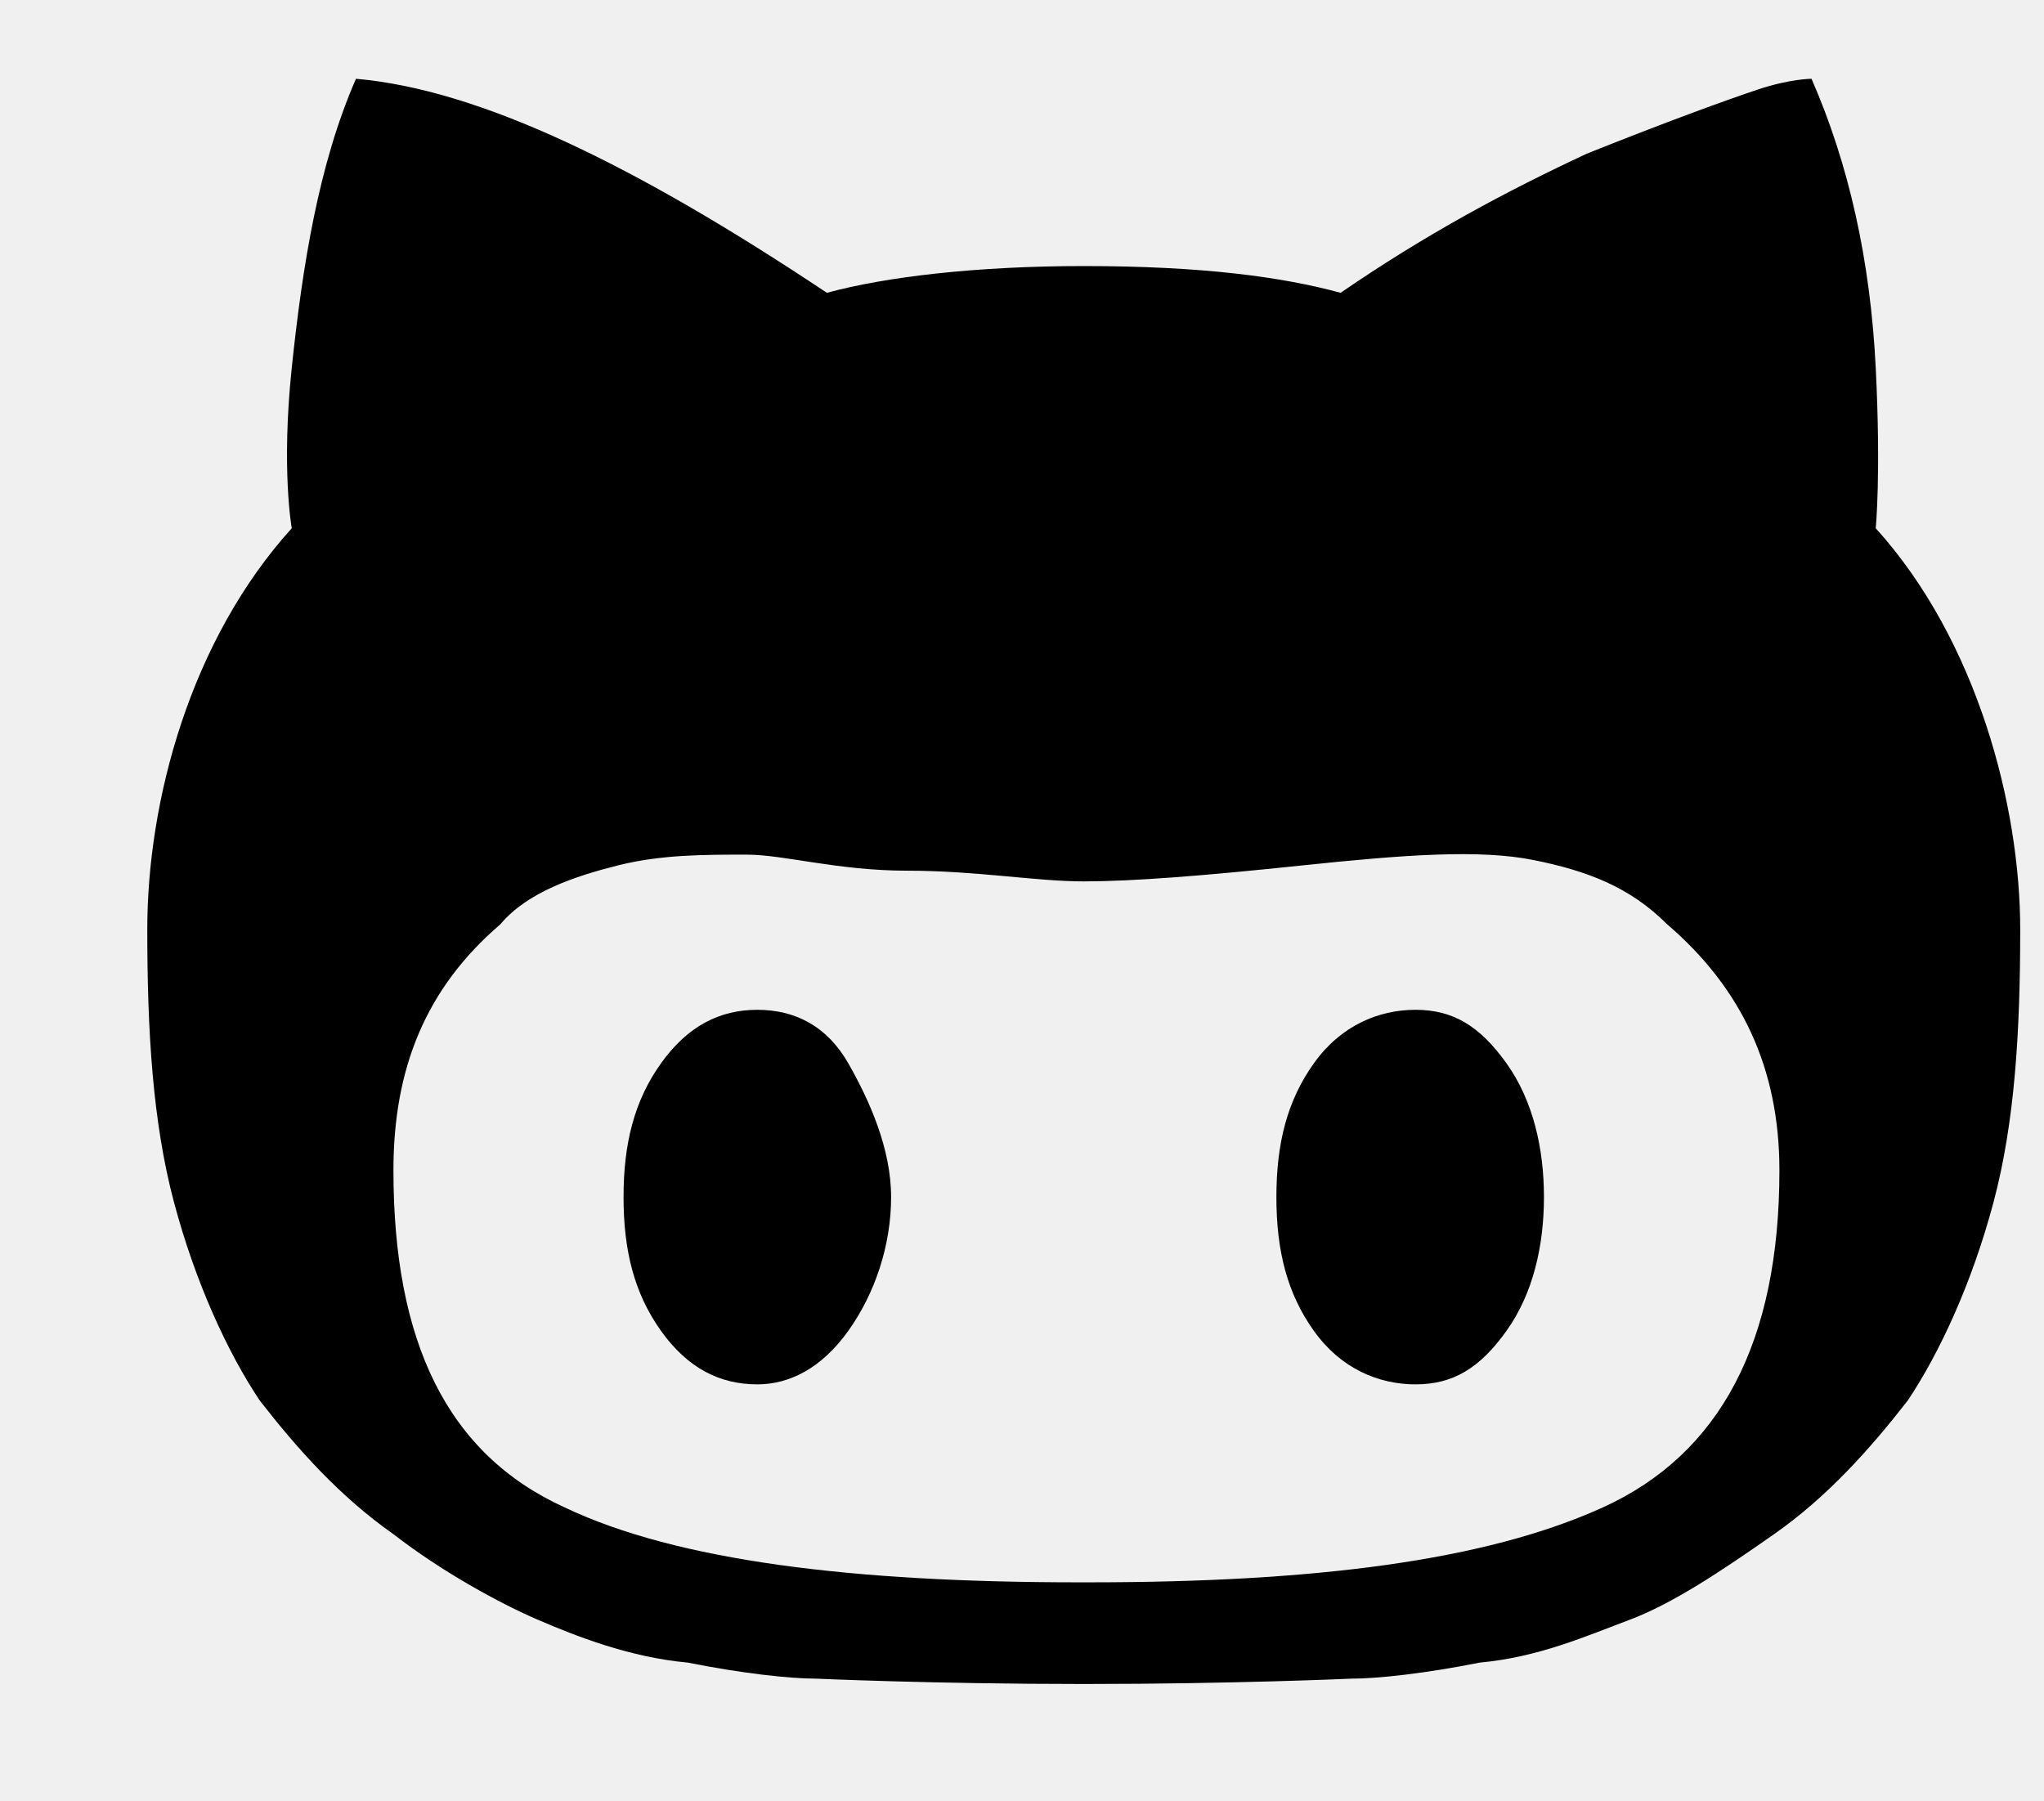
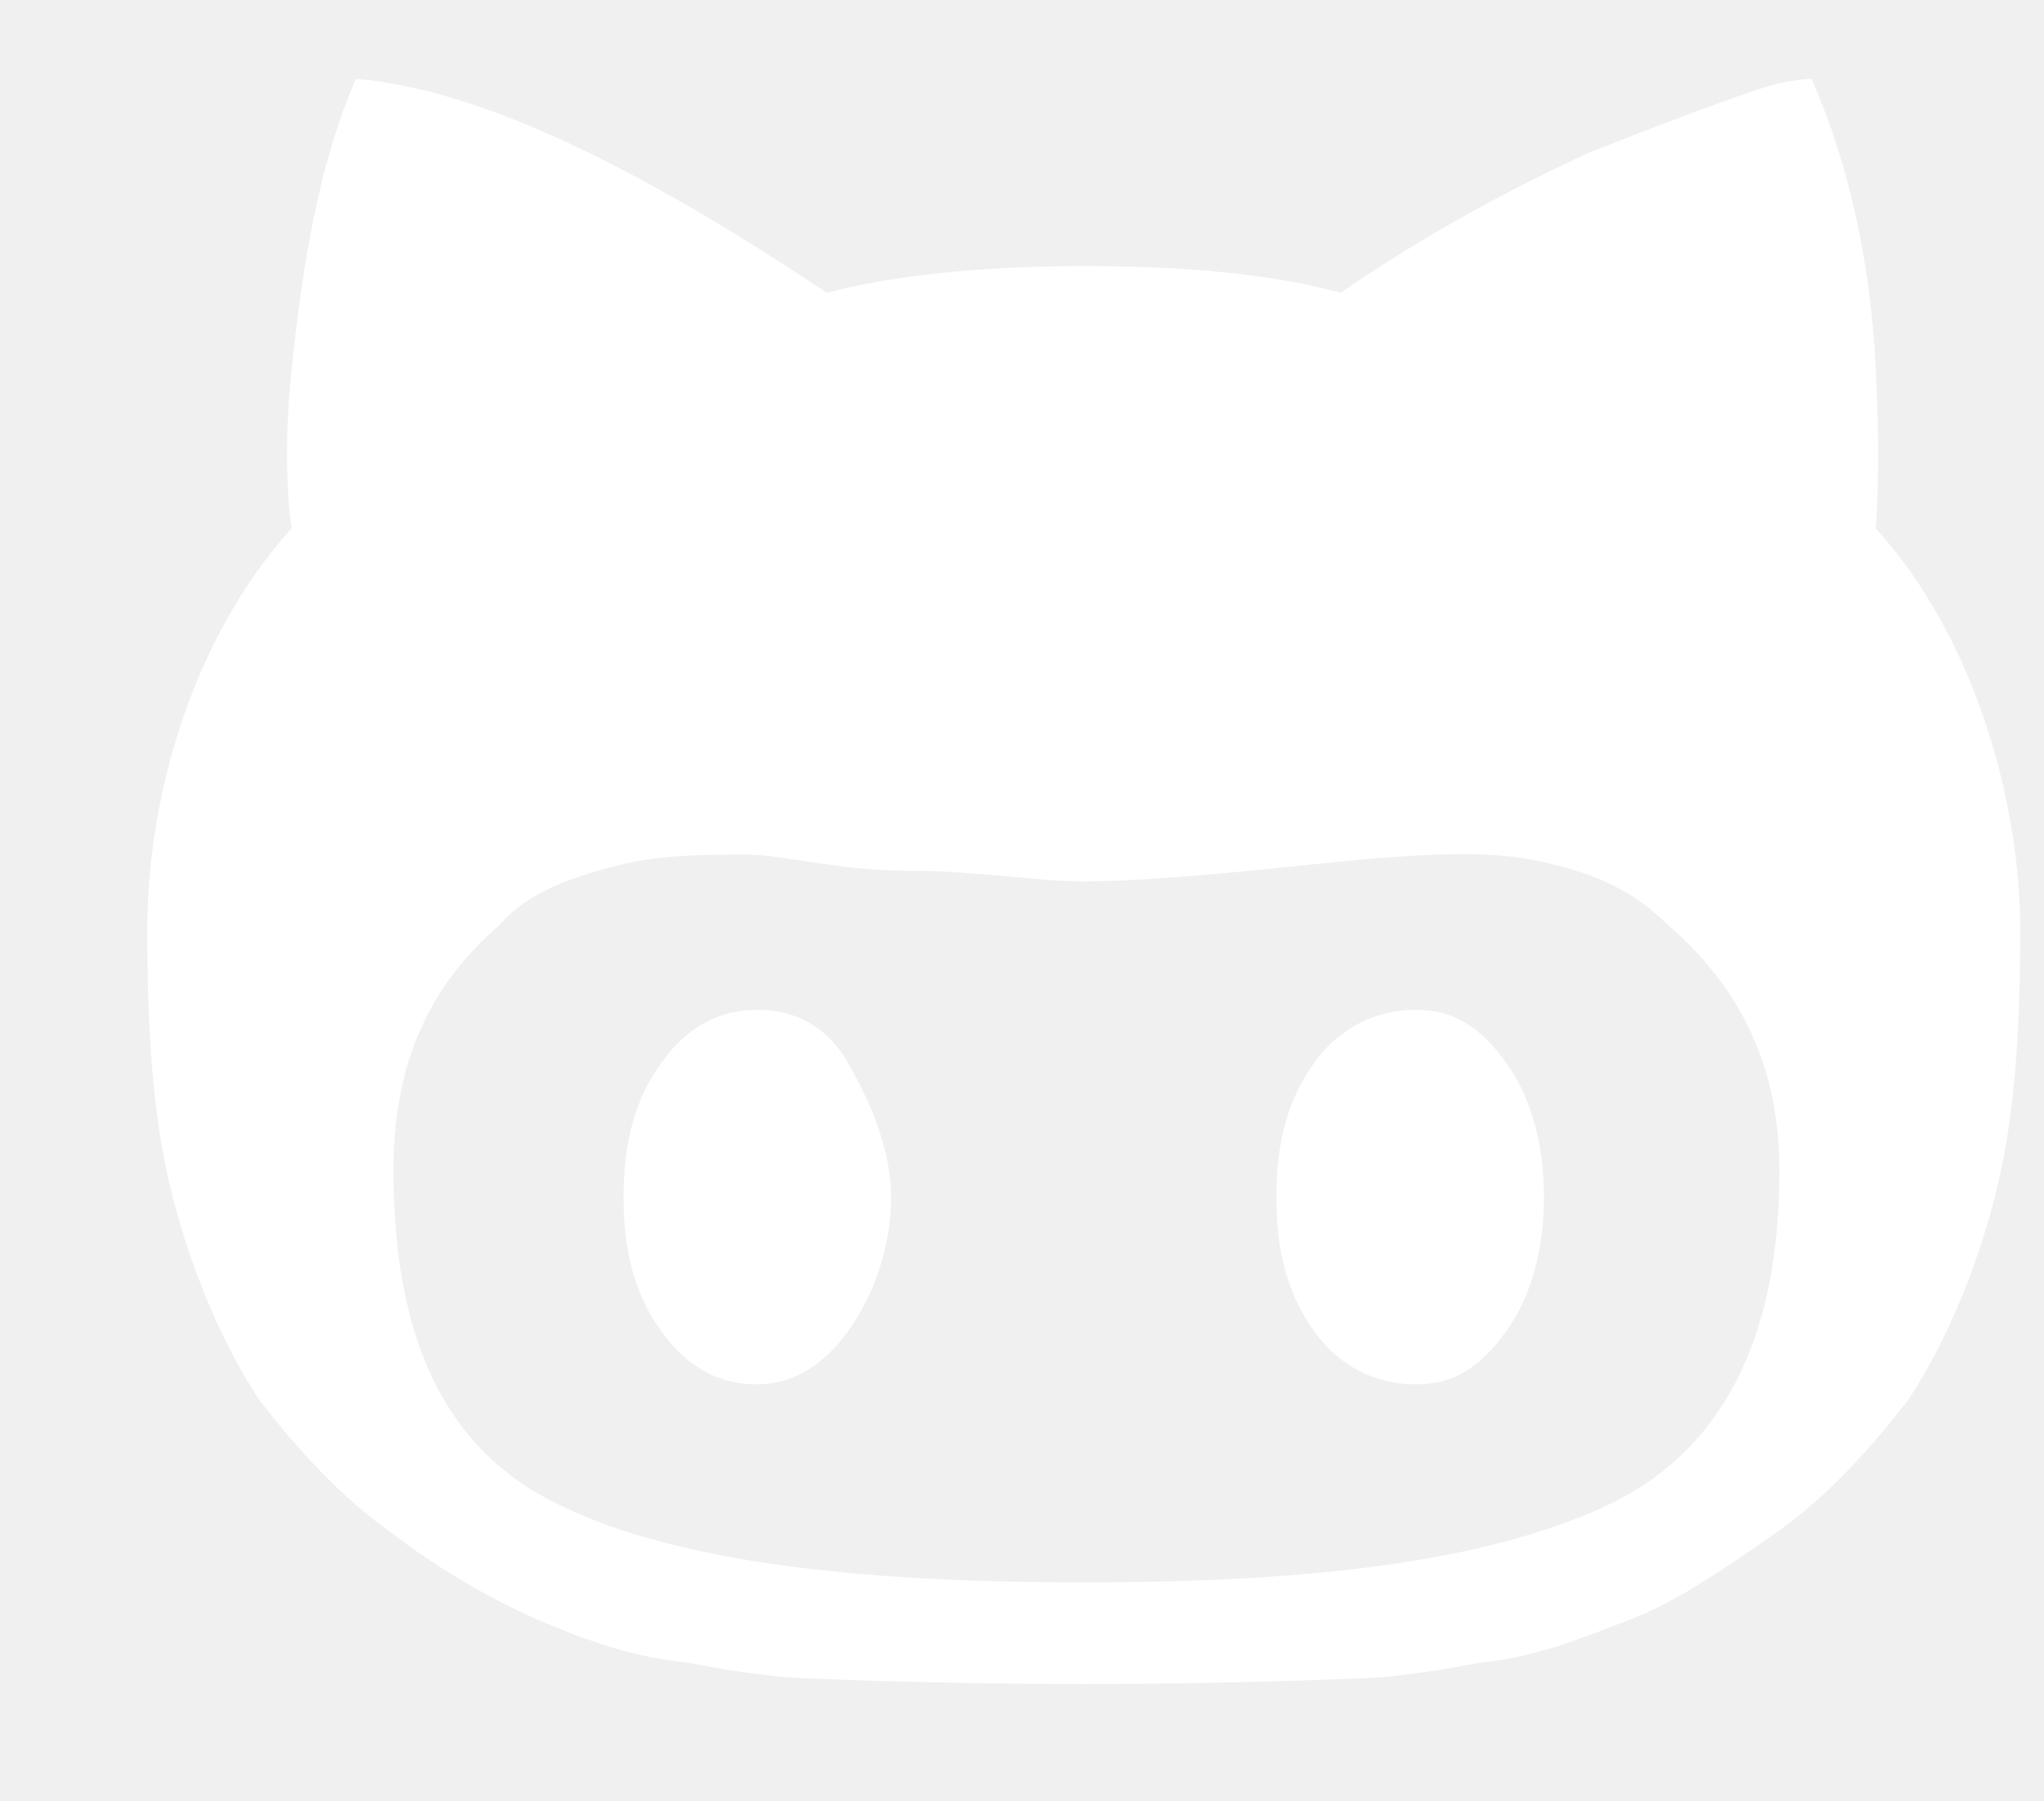
<svg xmlns="http://www.w3.org/2000/svg" width="49.181" height="43.331" viewBox="0 0 13.013 11.465" version="1.1" id="svg8">
  <defs id="defs2" />
  <g id="g991" transform="matrix(0.3406846,0,0,0.3406846,0.9376268,-1.201917)">
-     <path d="m 11.4,22.4 c 0.7,0 1.3,0.3 1.7,1 0.4,0.7 0.8,1.6 0.8,2.5 0,0.9 -0.3,1.8 -0.8,2.5 -0.5,0.7 -1.1,1 -1.7,1 -0.7,0 -1.3,-0.3 -1.8,-1 -0.5,-0.7 -0.7,-1.5 -0.7,-2.5 0,-1 0.2,-1.8 0.7,-2.5 0.5,-0.7 1.1,-1 1.8,-1 z m 12.3,0 c 0.7,0 1.2,0.3 1.7,1 0.5,0.7 0.7,1.6 0.7,2.5 0,0.9 -0.2,1.8 -0.7,2.5 -0.5,0.7 -1,1 -1.7,1 -0.7,0 -1.4,-0.3 -1.9,-1 -0.5,-0.7 -0.7,-1.5 -0.7,-2.5 0,-1 0.2,-1.8 0.7,-2.5 0.5,-0.7 1.2,-1 1.9,-1 z m 8.6,-9 c 1.9,2.1 2.7,5.2 2.7,7.5 0,1.9 -0.1,3.6 -0.5,5.1 -0.4,1.5 -1,2.8 -1.6,3.7 -0.7,0.9 -1.5,1.8 -2.5,2.5 -1,0.7 -1.9,1.3 -2.7,1.6 -0.8,0.3 -1.7,0.7 -2.8,0.8 -1,0.2 -1.9,0.3 -2.4,0.3 0,0 -2.2,0.1 -5,0.1 -2.8,0 -5,-0.1 -5,-0.1 -0.5,0 -1.4,-0.1 -2.4,-0.3 C 9,34.5 8,34.1 7.3,33.8 6.6,33.5 5.5,32.9 4.6,32.2 3.6,31.5 2.8,30.6 2.1,29.7 1.5,28.8 0.9,27.5 0.5,26 0.1,24.5 0,22.8 0,20.9 c 0,-2.4 0.8,-5.4 2.7,-7.5 0,0 -0.2,-1.1 0,-3 C 2.9,8.5 3.2,6.6 3.9,5 c 2.3,0.2 5.2,1.6 8.8,4 1.1,-0.3 2.8,-0.5 4.8,-0.5 2.2,0 3.7,0.2 4.8,0.5 1.6,-1.1 3.1,-1.9 4.6,-2.6 1.5,-0.6 2.6,-1 3.2,-1.2 0.6,-0.2 1,-0.2 1,-0.2 0.7,1.6 1.1,3.4 1.2,5.4 0.1,2 0,3 0,3 z m -5.1,18.3 c 2.2,-1 3.3,-3.1 3.3,-6.3 0,-1.9 -0.7,-3.4 -2.1,-4.6 -0.7,-0.7 -1.5,-1 -2.5,-1.2 -1,-0.2 -2.4,-0.1 -4.3,0.1 -1.9,0.2 -3.2,0.3 -4.1,0.3 -0.9,0 -2,-0.2 -3.3,-0.2 -1.3,0 -2.3,-0.3 -3,-0.3 -0.8,0 -1.6,0 -2.4,0.2 -0.8,0.2 -1.7,0.5 -2.2,1.1 -1.4,1.2 -2,2.7 -2,4.6 0,3.2 1,5.3 3.2,6.3 2.1,1 5.4,1.4 9.6,1.4 h 0.2 c 4.2,0 7.4,-0.4 9.6,-1.4 z" id="path989" />
+     <path d="m 11.4,22.4 c 0.7,0 1.3,0.3 1.7,1 0.4,0.7 0.8,1.6 0.8,2.5 0,0.9 -0.3,1.8 -0.8,2.5 -0.5,0.7 -1.1,1 -1.7,1 -0.7,0 -1.3,-0.3 -1.8,-1 -0.5,-0.7 -0.7,-1.5 -0.7,-2.5 0,-1 0.2,-1.8 0.7,-2.5 0.5,-0.7 1.1,-1 1.8,-1 z m 12.3,0 c 0.7,0 1.2,0.3 1.7,1 0.5,0.7 0.7,1.6 0.7,2.5 0,0.9 -0.2,1.8 -0.7,2.5 -0.5,0.7 -1,1 -1.7,1 -0.7,0 -1.4,-0.3 -1.9,-1 -0.5,-0.7 -0.7,-1.5 -0.7,-2.5 0,-1 0.2,-1.8 0.7,-2.5 0.5,-0.7 1.2,-1 1.9,-1 z m 8.6,-9 c 1.9,2.1 2.7,5.2 2.7,7.5 0,1.9 -0.1,3.6 -0.5,5.1 -0.4,1.5 -1,2.8 -1.6,3.7 -0.7,0.9 -1.5,1.8 -2.5,2.5 -1,0.7 -1.9,1.3 -2.7,1.6 -0.8,0.3 -1.7,0.7 -2.8,0.8 -1,0.2 -1.9,0.3 -2.4,0.3 0,0 -2.2,0.1 -5,0.1 -2.8,0 -5,-0.1 -5,-0.1 -0.5,0 -1.4,-0.1 -2.4,-0.3 C 9,34.5 8,34.1 7.3,33.8 6.6,33.5 5.5,32.9 4.6,32.2 3.6,31.5 2.8,30.6 2.1,29.7 1.5,28.8 0.9,27.5 0.5,26 0.1,24.5 0,22.8 0,20.9 c 0,-2.4 0.8,-5.4 2.7,-7.5 0,0 -0.2,-1.1 0,-3 C 2.9,8.5 3.2,6.6 3.9,5 c 2.3,0.2 5.2,1.6 8.8,4 1.1,-0.3 2.8,-0.5 4.8,-0.5 2.2,0 3.7,0.2 4.8,0.5 1.6,-1.1 3.1,-1.9 4.6,-2.6 1.5,-0.6 2.6,-1 3.2,-1.2 0.6,-0.2 1,-0.2 1,-0.2 0.7,1.6 1.1,3.4 1.2,5.4 0.1,2 0,3 0,3 z m -5.1,18.3 c 2.2,-1 3.3,-3.1 3.3,-6.3 0,-1.9 -0.7,-3.4 -2.1,-4.6 -0.7,-0.7 -1.5,-1 -2.5,-1.2 -1,-0.2 -2.4,-0.1 -4.3,0.1 -1.9,0.2 -3.2,0.3 -4.1,0.3 -0.9,0 -2,-0.2 -3.3,-0.2 -1.3,0 -2.3,-0.3 -3,-0.3 -0.8,0 -1.6,0 -2.4,0.2 -0.8,0.2 -1.7,0.5 -2.2,1.1 -1.4,1.2 -2,2.7 -2,4.6 0,3.2 1,5.3 3.2,6.3 2.1,1 5.4,1.4 9.6,1.4 h 0.2 c 4.2,0 7.4,-0.4 9.6,-1.4 z" id="path989" fill="#ffffff" />
  </g>
</svg>
